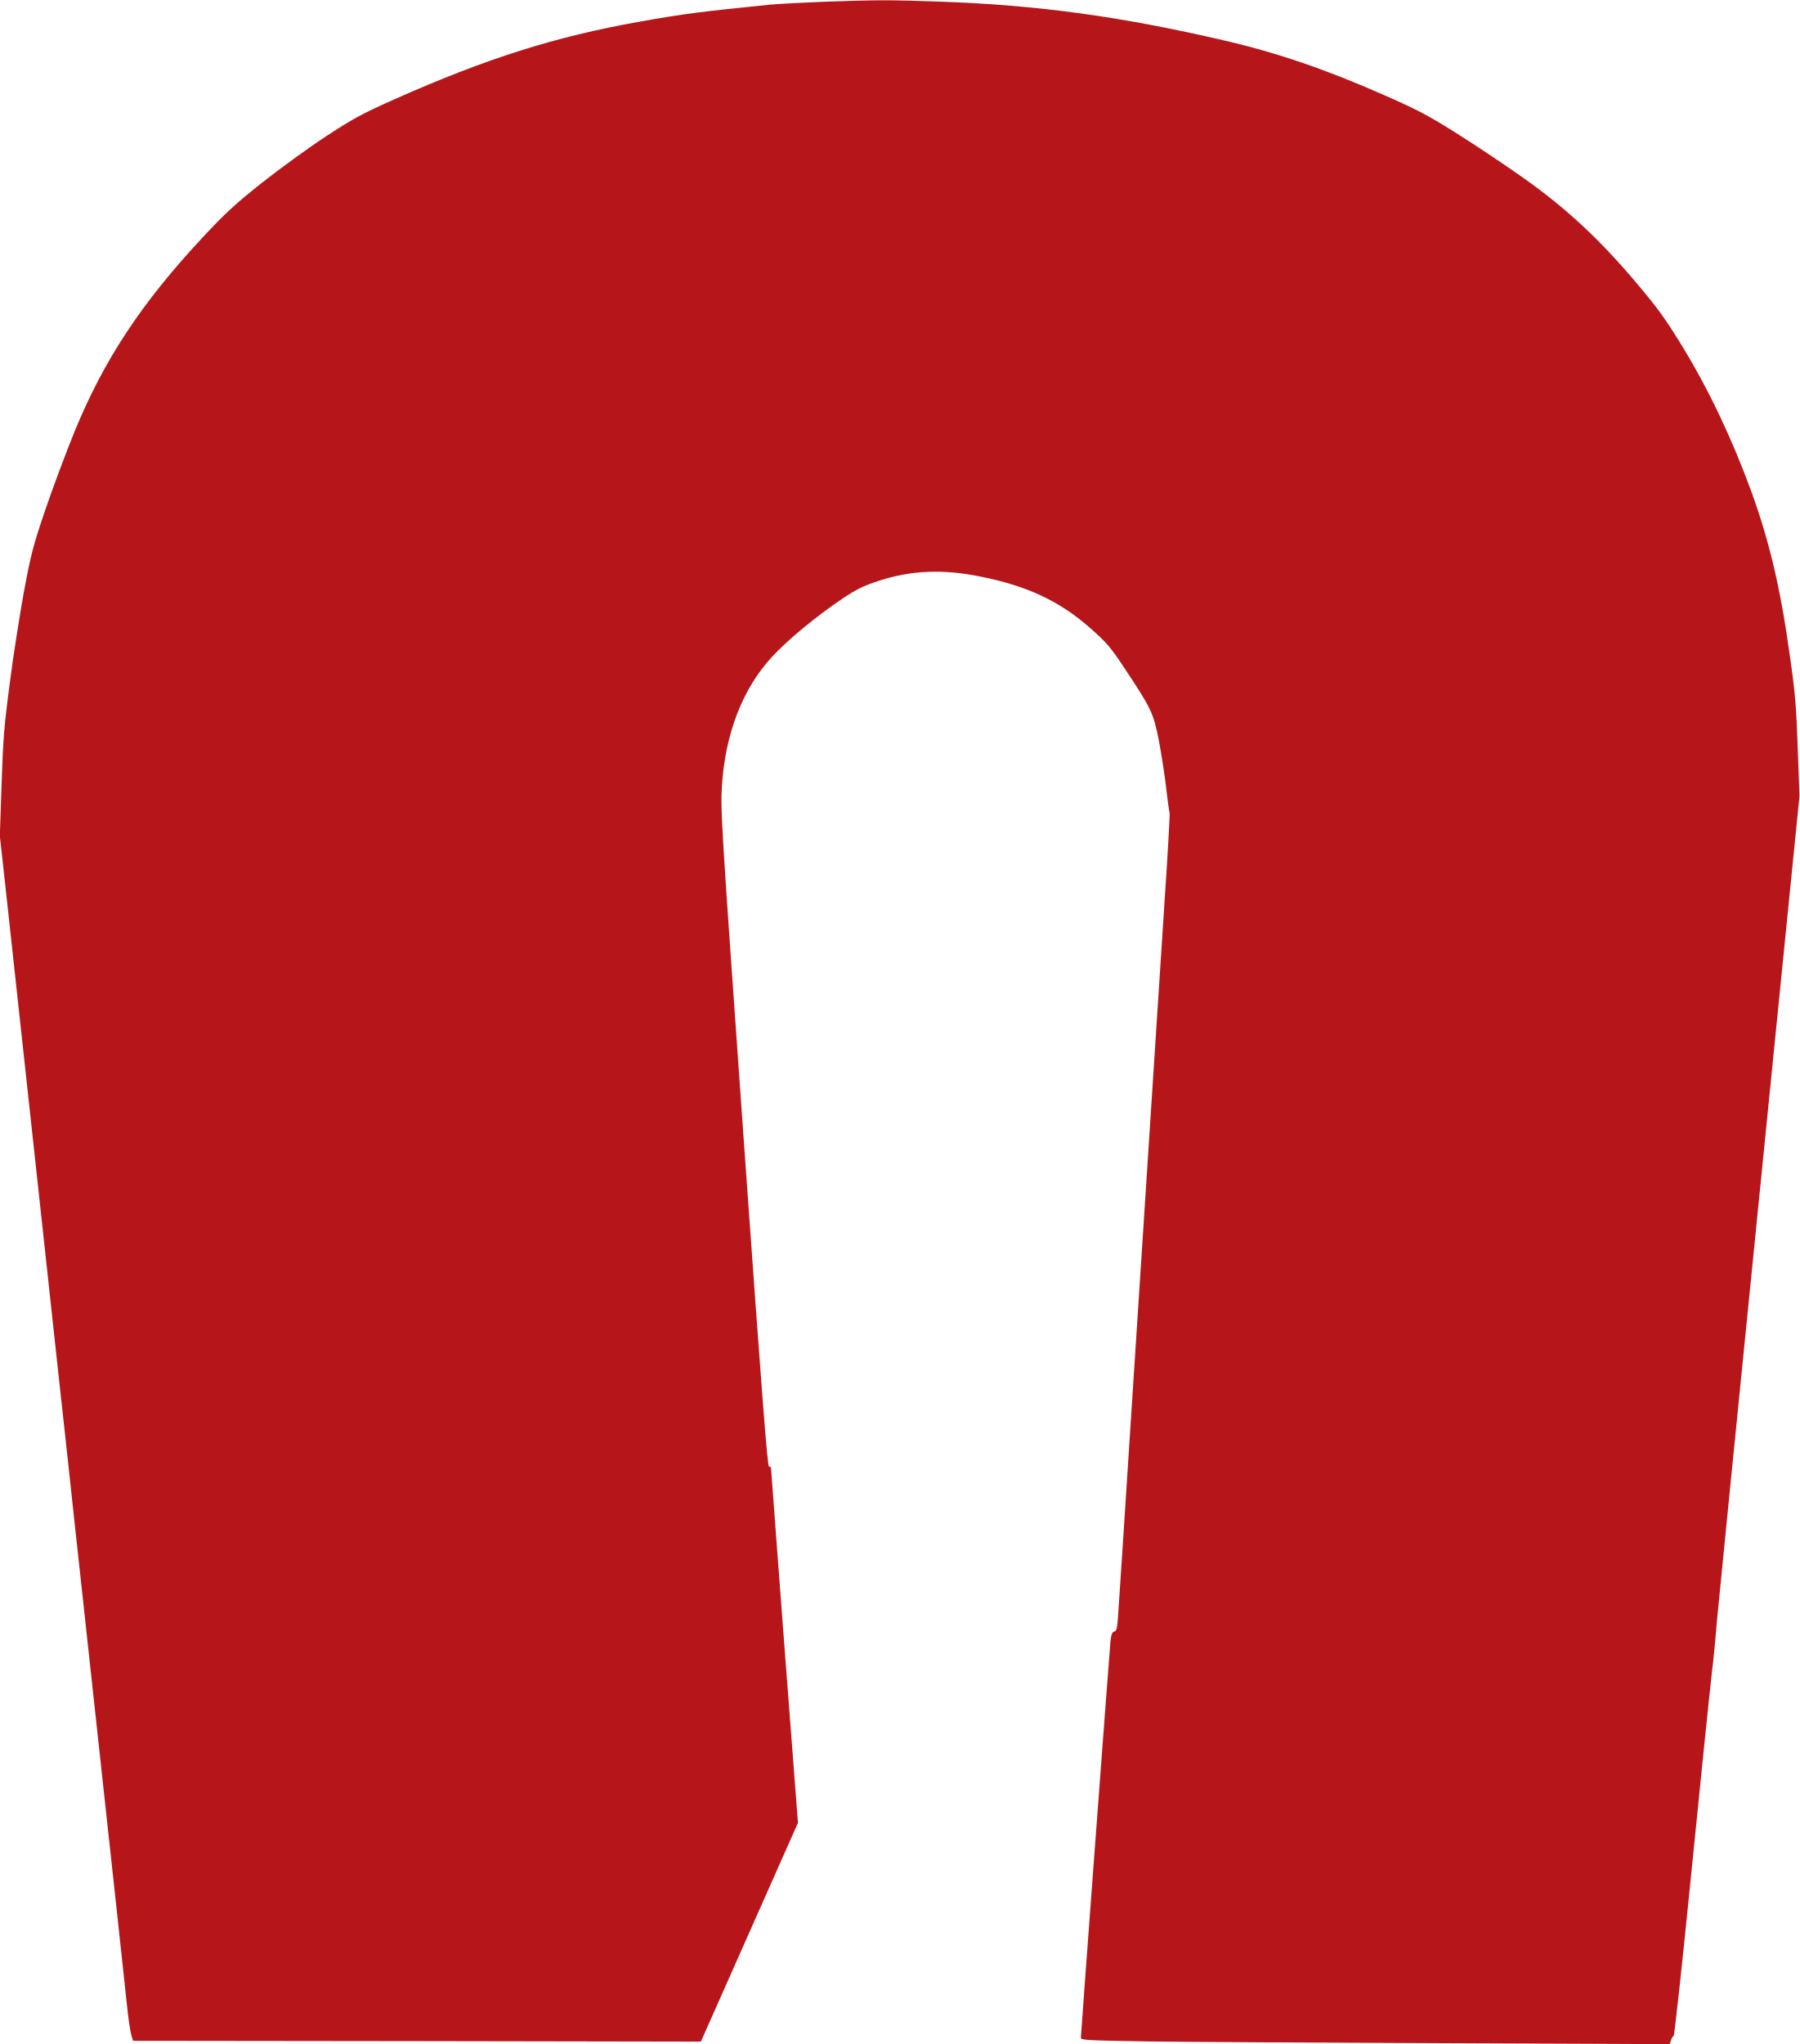
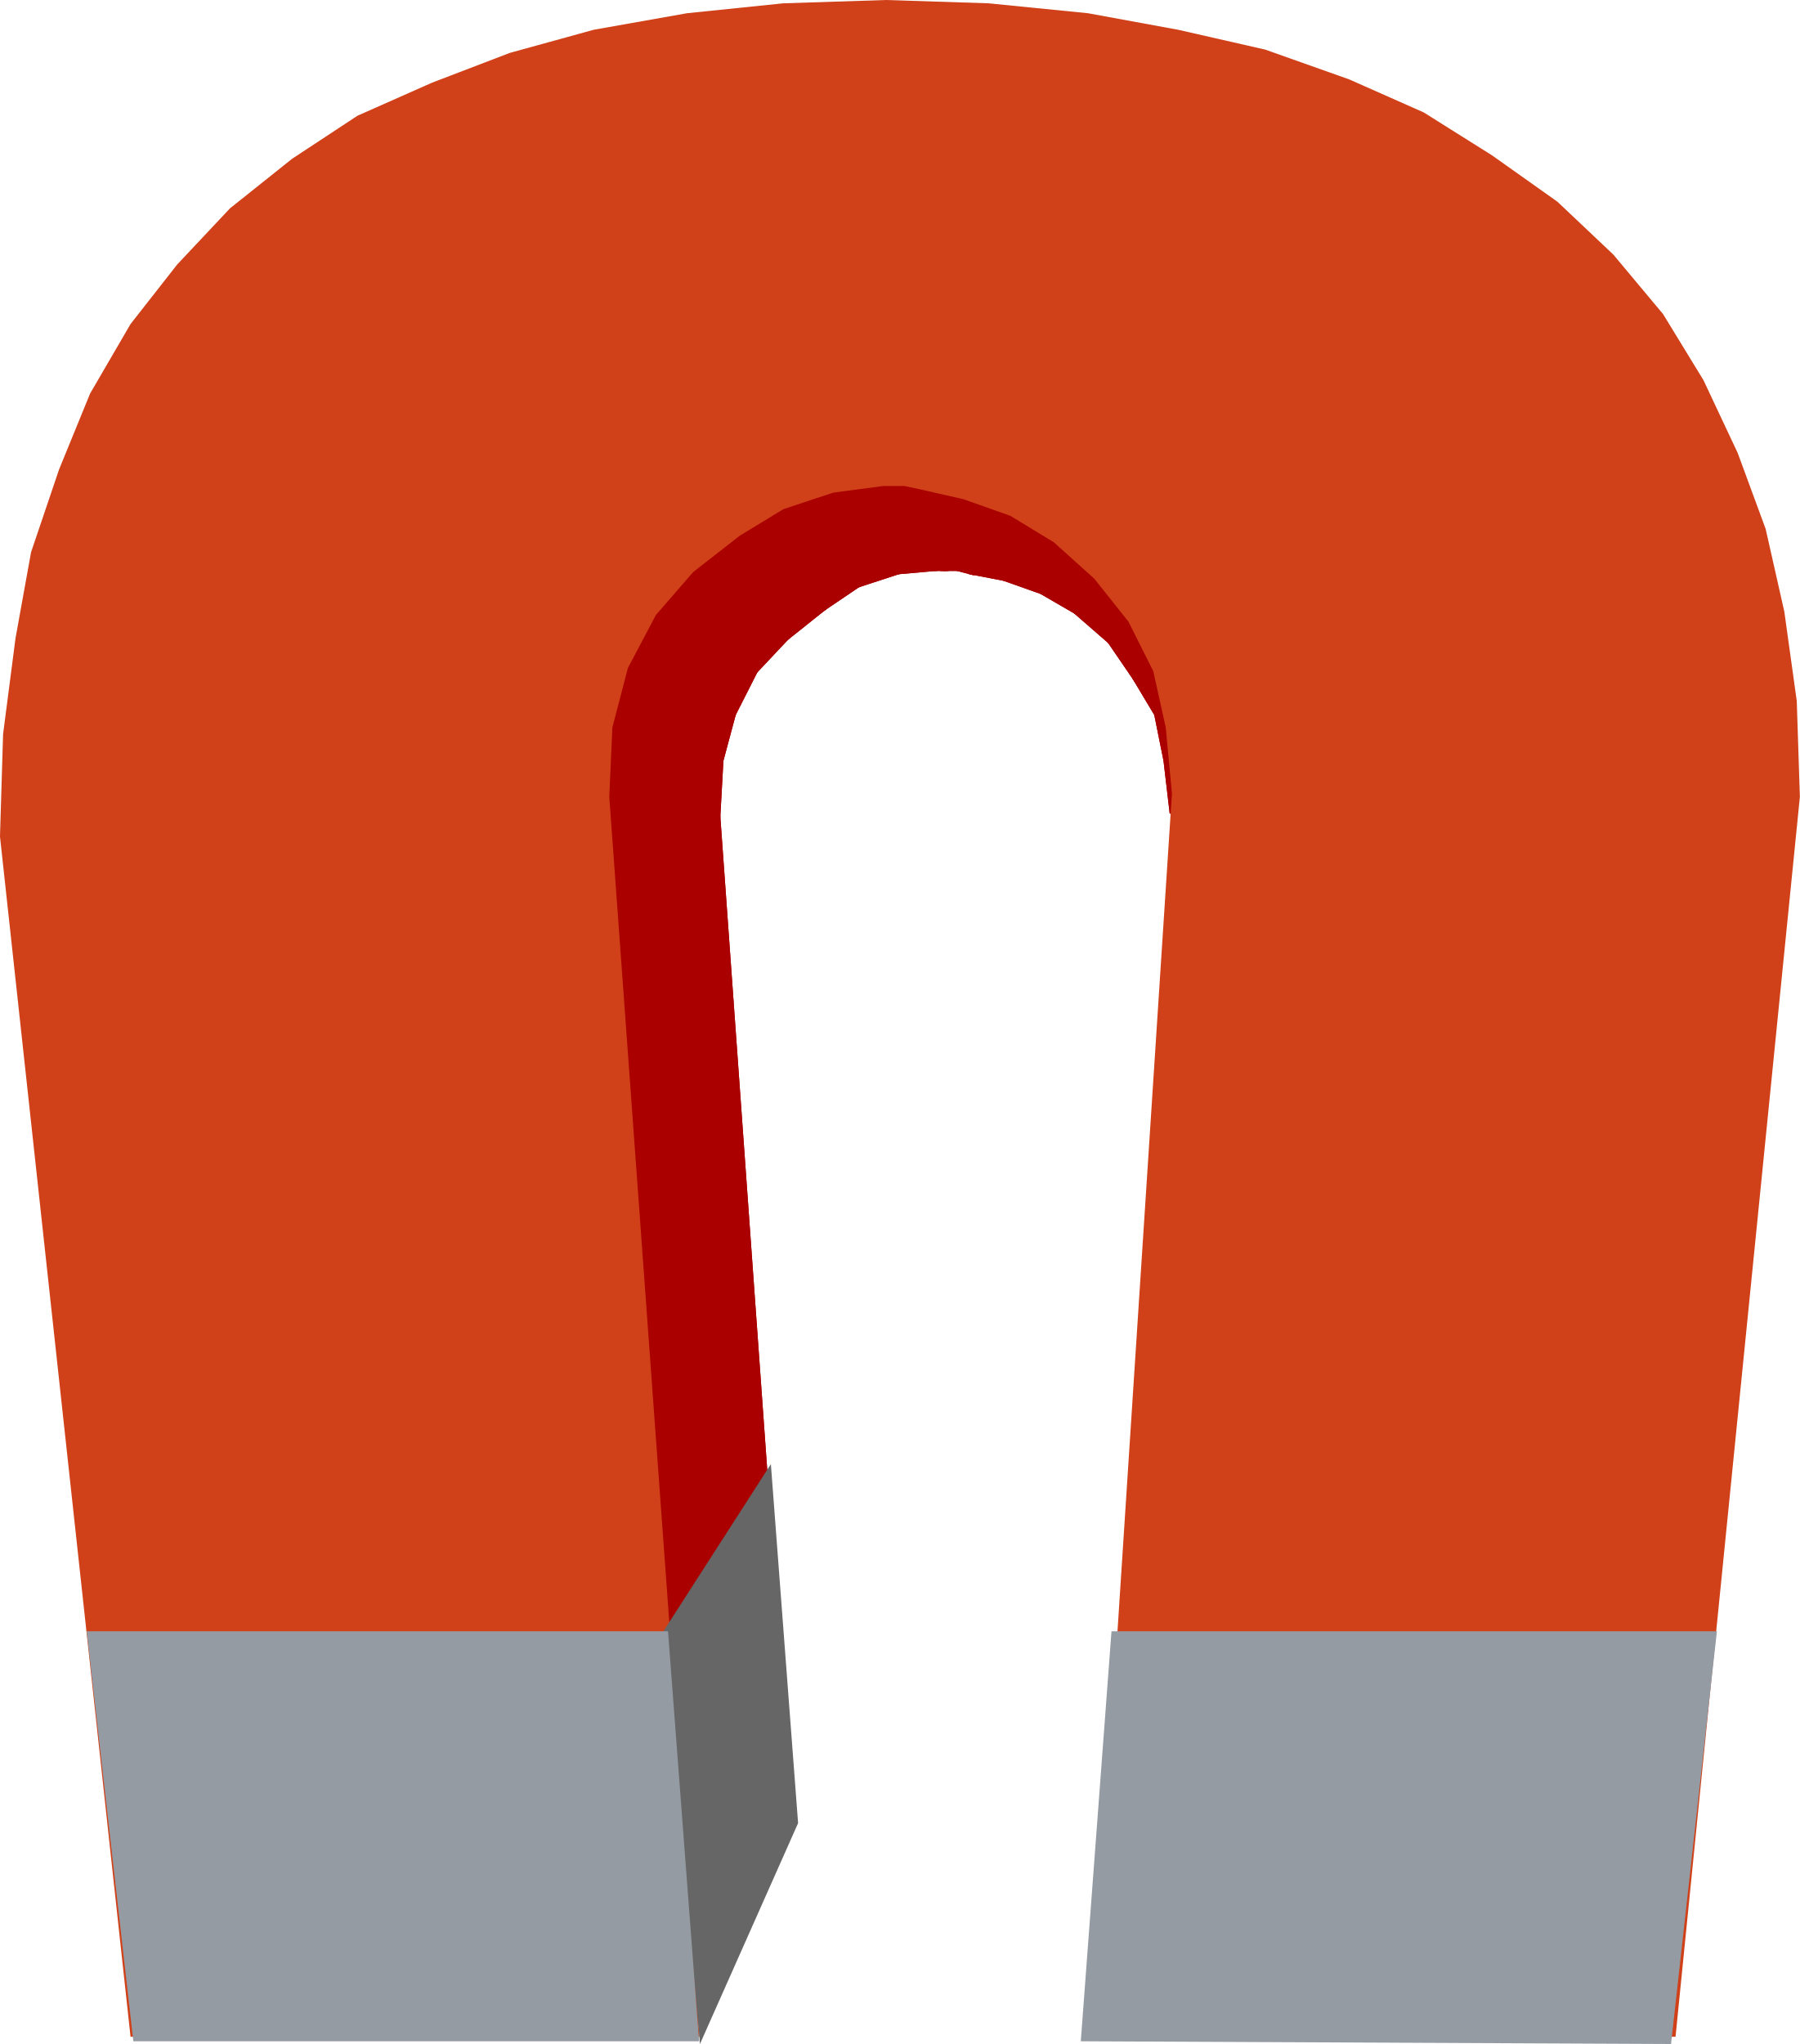
- <svg xmlns="http://www.w3.org/2000/svg" version="1.0" width="1127pt" height="1280pt" viewBox="0 0 1127 1280" preserveAspectRatio="xMidYMid meet">
-   <g transform="translate(0,1280) scale(0.1,-0.1)" fill="#b61619" stroke="none">
-     <path d="M5160 12789 c-129 -5 -280 -13 -335 -18 -428 -43 -546 -58 -815 -106 -535 -95 -961 -230 -1540 -487 -206 -92 -259 -121 -430 -233 -107 -70 -287 -201 -400 -290 -171 -136 -232 -193 -371 -342 -385 -413 -619 -768 -803 -1218 -54 -132 -136 -352 -183 -490 -77 -227 -89 -274 -134 -515 -26 -146 -67 -402 -88 -570 -35 -264 -42 -349 -51 -630 l-11 -325 31 -280 c17 -154 53 -485 80 -735 27 -250 86 -788 130 -1195 44 -407 103 -946 130 -1197 28 -252 73 -666 100 -920 28 -255 59 -544 70 -643 11 -99 47 -430 80 -735 97 -889 158 -1454 175 -1615 8 -82 21 -167 27 -187 l11 -38 1779 -2 1778 -3 304 685 304 685 -84 1095 c-46 602 -83 1105 -84 1117 0 14 -5 21 -13 18 -10 -4 -44 439 -159 2052 -141 1986 -146 2063 -136 2213 20 324 130 609 313 806 99 108 278 255 440 364 91 61 130 80 230 113 204 66 399 74 633 27 298 -59 503 -156 697 -329 96 -85 122 -115 206 -242 172 -259 183 -282 218 -459 16 -85 37 -220 46 -300 9 -80 19 -148 21 -152 2 -4 -11 -247 -31 -540 -42 -644 -109 -1679 -210 -3233 -41 -638 -78 -1202 -82 -1254 -5 -78 -9 -94 -24 -98 -14 -4 -19 -19 -24 -66 -7 -74 -185 -2455 -185 -2478 0 -15 41 -17 423 -23 232 -3 1062 -8 1844 -11 l1421 -6 8 23 c3 13 11 26 17 29 5 4 51 425 102 935 52 511 98 976 105 1034 6 58 15 148 21 200 5 52 14 133 20 180 5 47 16 159 23 250 8 91 128 1290 266 2665 l251 2500 -11 303 c-9 260 -16 343 -50 580 -58 419 -128 714 -240 1022 -119 327 -266 637 -428 903 -107 175 -153 240 -288 400 -229 273 -443 472 -707 659 -111 79 -298 204 -417 279 -184 116 -249 150 -455 241 -369 163 -673 267 -1005 344 -648 151 -1174 223 -1788 244 -330 11 -372 11 -722 -1z" />
+ <svg xmlns="http://www.w3.org/2000/svg" width="400.659" height="454.914" id="svg3063" version="1.1">
+   <defs id="defs3065" />
+   <g id="layer1" transform="translate(-132.7158,-144.6048)">
+     <g id="g4935">
+       <path id="2" style="fill:#aa0000;fill-opacity:1;fill-rule:evenodd;stroke:#aa0000" d="m 287.72,593.492 20.068,-45.625 -5.536,-73.589 -21.452,27.964 z" />
+       <path id="3" style="fill:#959ba3;fill-opacity:1;fill-rule:evenodd;stroke:none" d="m 280.8,502.242 21.452,-27.964 -103.106,0 -47.747,27.964 z" />
+       <path id="4" style="fill:#959ba3;fill-opacity:1;fill-rule:evenodd;stroke:none" d="m 199.146,474.279 z m -47.747,27.964 z" />
+       <path id="8" style="fill:#aa0000;fill-opacity:1;fill-rule:evenodd;stroke:#aa0000" d="M 288.412,593.492 308.48,547.867 292.564,326.366 268.345,317.535 z" />
+       <path id="9" style="fill:#aa0000;fill-opacity:1;fill-rule:evenodd;stroke:#aa0000" d="m 268.345,317.535 24.219,8.831 0.692,-12.51 -24.219,-11.774 z" />
+       <path id="10" style="fill:#aa0000;fill-opacity:1;fill-rule:evenodd;stroke:#aa0000" d="m 269.037,302.081 24.219,11.774 2.768,-10.302 -23.527,-14.718 z" />
+       <path id="11" style="fill:#aa0000;fill-opacity:1;fill-rule:evenodd;stroke:#aa0000" d="m 272.497,288.835 23.527,14.718 4.844,-9.567 -22.143,-16.925 z" />
+       <path id="12" style="fill:#aa0000;fill-opacity:1;fill-rule:evenodd;stroke:#aa0000" d="m 278.724,277.061 22.143,16.925 6.92,-7.359 -20.76,-19.133 z" />
+       <path id="13" style="fill:#aa0000;fill-opacity:1;fill-rule:evenodd;stroke:#aa0000" d="m 287.028,267.495 20.76,19.133 8.304,-6.623 -18.684,-20.605 z" />
+       <path id="14" style="fill:#aa0000;fill-opacity:1;fill-rule:evenodd;stroke:#aa0000" d="m 297.408,259.4 18.684,20.605 7.612,-5.151 -16.608,-21.341 z" />
+       <path id="15" style="fill:#aa0000;fill-opacity:1;fill-rule:evenodd;stroke:#aa0000" d="m 307.096,253.513 16.608,21.341 8.996,-2.944 -14.532,-22.077 z" />
+       <path id="16" style="fill:#aa0000;fill-opacity:1;fill-rule:evenodd;stroke:#aa0000" d="m 318.168,249.834 14.532,22.077 8.304,-0.736 -11.764,-22.812 z" />
+       <path id="17" style="fill:#aa0000;fill-opacity:1;fill-rule:evenodd;stroke:#aa0000" d="m 329.239,248.362 11.764,22.812 1.384,0 -11.764,-22.812 z" />
+       <path id="18" style="fill:#aa0000;fill-opacity:1;fill-rule:evenodd;stroke:#aa0000" d="m 330.623,248.362 11.764,22.812 0.692,0 -11.764,-22.812 z" />
+       <path id="19" style="fill:#aa0000;fill-opacity:1;fill-rule:evenodd;stroke:#aa0000" d="m 331.315,248.362 11.764,22.812 2.768,0 -11.764,-22.812 z" />
+       <path id="20" style="fill:#aa0000;fill-opacity:1;fill-rule:evenodd;stroke:#aa0000" d="m 334.083,248.362 11.764,22.812 2.768,0.736 -11.072,-22.812 z" />
+       <path id="21" style="fill:#aa0000;fill-opacity:1;fill-rule:evenodd;stroke:#aa0000" d="m 337.543,249.098 11.072,22.812 7.612,1.472 -8.996,-22.077 z" />
+       <path id="22" style="fill:#aa0000;fill-opacity:1;fill-rule:evenodd;stroke:#aa0000" d="m 347.231,251.305 8.996,22.077 8.304,2.944 -6.92,-21.341 z" />
+       <path id="23" style="fill:#aa0000;fill-opacity:1;fill-rule:evenodd;stroke:#aa0000" d="m 357.611,254.985 6.92,21.341 7.612,4.415 -4.844,-19.869 z" />
+       <path id="24" style="fill:#aa0000;fill-opacity:1;fill-rule:evenodd;stroke:#aa0000" d="m 367.298,260.872 4.844,19.869 7.612,6.623 -3.46,-18.397 z" />
+       <path id="25" style="fill:#aa0000;fill-opacity:1;fill-rule:evenodd;stroke:#aa0000" d="m 376.294,268.967 3.46,18.397 5.536,8.095 -1.384,-16.925 z" />
+       <path id="26" style="fill:#aa0000;fill-opacity:1;fill-rule:evenodd;stroke:#aa0000" d="m 383.906,278.533 1.384,16.925 4.844,8.095 -0.692,-13.982 z" />
+       <path id="27" style="fill:#aa0000;fill-opacity:1;fill-rule:evenodd;stroke:#aa0000" d="m 389.442,289.571 0.692,13.982 2.076,10.302 0,-11.774 z" />
+       <path id="28" style="fill:#aa0000;fill-opacity:1;fill-rule:evenodd;stroke:#aa0000" d="m 392.21,302.081 0,11.774 1.384,11.774 0,-8.831 z" />
+       <path id="30" style="fill:#d0411a;fill-opacity:1;fill-rule:evenodd;stroke:none" d="m 207.45,547.867 z m -45.671,45.625 z" />
+       <path id="31" style="fill:#aa0000;fill-opacity:1;fill-rule:evenodd;stroke:#aa0000" d="m 287.72,593.492 20.068,-45.625 -5.536,-73.589 -21.452,27.964 z" />
+       <path id="32" style="fill:#959ba3;fill-opacity:1;fill-rule:evenodd;stroke:none" d="m 280.8,502.242 21.452,-27.964 -103.106,0 -47.747,27.964 z" />
+       <path id="33" style="fill:#959ba3;fill-opacity:1;fill-rule:evenodd;stroke:none" d="m 199.146,474.279 z m -47.747,27.964 z" />
+       <path id="37" style="fill:#aa0000;fill-opacity:1;fill-rule:evenodd;stroke:#aa0000" d="M 288.412,593.492 308.48,547.867 292.564,326.366 268.345,317.535 z" />
+       <path id="38" style="fill:#aa0000;fill-opacity:1;fill-rule:evenodd;stroke:#aa0000" d="m 268.345,317.535 24.219,8.831 0.692,-12.51 -24.219,-11.774 z" />
+       <path id="39" style="fill:#aa0000;fill-opacity:1;fill-rule:evenodd;stroke:#aa0000" d="m 269.037,302.081 24.219,11.774 2.768,-10.302 -23.527,-14.718 z" />
+       <path id="40" style="fill:#aa0000;fill-opacity:1;fill-rule:evenodd;stroke:#aa0000" d="m 272.497,288.835 23.527,14.718 4.844,-9.567 -22.143,-16.925 z" />
+       <path id="41" style="fill:#aa0000;fill-opacity:1;fill-rule:evenodd;stroke:#aa0000" d="m 278.724,277.061 22.143,16.925 6.92,-7.359 -20.76,-19.133 z" />
+       <path id="42" style="fill:#aa0000;fill-opacity:1;fill-rule:evenodd;stroke:#aa0000" d="m 287.028,267.495 20.76,19.133 8.304,-6.623 -18.684,-20.605 z" />
+       <path id="43" style="fill:#aa0000;fill-opacity:1;fill-rule:evenodd;stroke:#aa0000" d="m 297.408,259.4 18.684,20.605 7.612,-5.151 -16.608,-21.341 z" />
+       <path id="44" style="fill:#aa0000;fill-opacity:1;fill-rule:evenodd;stroke:#aa0000" d="m 307.096,253.513 16.608,21.341 8.996,-2.944 -14.532,-22.077 z" />
+       <path id="45" style="fill:#aa0000;fill-opacity:1;fill-rule:evenodd;stroke:#aa0000" d="m 318.168,249.834 14.532,22.077 8.304,-0.736 -11.764,-22.812 z" />
+       <path id="46" style="fill:#aa0000;fill-opacity:1;fill-rule:evenodd;stroke:#aa0000" d="m 329.239,248.362 11.764,22.812 1.384,0 -11.764,-22.812 z" />
+       <path id="47" style="fill:#aa0000;fill-opacity:1;fill-rule:evenodd;stroke:#aa0000" d="m 330.623,248.362 11.764,22.812 0.692,0 -11.764,-22.812 z" />
+       <path id="48" style="fill:#aa0000;fill-opacity:1;fill-rule:evenodd;stroke:#aa0000" d="m 331.315,248.362 11.764,22.812 2.768,0 -11.764,-22.812 z" />
+       <path id="49" style="fill:#aa0000;fill-opacity:1;fill-rule:evenodd;stroke:#aa0000" d="m 334.083,248.362 11.764,22.812 2.768,0.736 -11.072,-22.812 z" />
+       <path id="50" style="fill:#aa0000;fill-opacity:1;fill-rule:evenodd;stroke:#aa0000" d="m 337.543,249.098 11.072,22.812 7.612,1.472 -8.996,-22.077 z" />
+       <path id="51" style="fill:#aa0000;fill-opacity:1;fill-rule:evenodd;stroke:#aa0000" d="m 347.231,251.305 8.996,22.077 8.304,2.944 -6.92,-21.341 z" />
+       <path id="52" style="fill:#aa0000;fill-opacity:1;fill-rule:evenodd;stroke:#aa0000" d="m 357.611,254.985 6.92,21.341 7.612,4.415 -4.844,-19.869 z" />
+       <path id="53" style="fill:#aa0000;fill-opacity:1;fill-rule:evenodd;stroke:#aa0000" d="m 367.298,260.872 4.844,19.869 7.612,6.623 -3.46,-18.397 z" />
+       <path id="54" style="fill:#aa0000;fill-opacity:1;fill-rule:evenodd;stroke:#aa0000" d="m 376.294,268.967 3.46,18.397 5.536,8.095 -1.384,-16.925 z" />
+       <path id="55" style="fill:#aa0000;fill-opacity:1;fill-rule:evenodd;stroke:#aa0000" d="m 383.906,278.533 1.384,16.925 4.844,8.095 -0.692,-13.982 z" />
+       <path id="56" style="fill:#aa0000;fill-opacity:1;fill-rule:evenodd;stroke:#aa0000" d="m 389.442,289.571 0.692,13.982 2.076,10.302 0,-11.774 z" />
+       <path id="57" style="fill:#aa0000;fill-opacity:1;fill-rule:evenodd;stroke:#aa0000" d="m 392.21,302.081 0,11.774 1.384,11.774 0,-8.831 z" />
+       <path id="59" style="fill:#d0411a;fill-opacity:1;fill-rule:evenodd;stroke:none" d="m 207.45,547.867 z m -45.671,45.625 z" />
+       <path id="60" style="fill:#d0411a;fill-opacity:1;fill-rule:evenodd;stroke:none" d="m 161.779,597.91 126.633,0 -20.068,-275.957 0.692,-15.454 3.46,-13.246 6.228,-11.774 8.304,-9.567 10.38,-8.095 9.688,-5.887 11.072,-3.679 11.072,-1.472 1.384,0 0.692,0 2.768,0 3.46,0.736 9.688,2.208 10.38,3.679 9.688,5.887 8.996,8.095 7.612,9.567 5.536,11.038 2.768,12.51 1.384,14.718 -17.992,276.693 130.093,0 27.679,-275.957 -0.692,-21.341 -2.768,-19.869 -4.152,-18.397 -6.228,-16.925 -7.612,-16.189 -8.996,-14.718 -11.072,-13.246 -12.456,-11.774 -14.532,-10.302 -15.224,-9.567 -16.608,-7.359 -18.684,-6.623 -19.376,-4.415 -20.068,-3.679 -22.143,-2.208 -22.835,-0.736 -22.835,0.736 -21.451,2.208 -20.76,3.679 -18.684,5.151 -17.3,6.623 -16.608,7.359 -14.532,9.567 -13.84,11.038 -11.764,12.51 -10.38,13.246 -8.996,15.454 -6.92,16.925 -6.228,18.397 -3.46,19.133 -2.768,21.341 -0.692,22.812 29.063,267.126 z" />
+       <path id="path4796" d="m 310.375,550.362 -21.845,49.156 -8.136,-91.858 23.921,-37.202 6.059,79.904" style="fill:#666666;fill-opacity:1;stroke:none" />
+       <path id="path4933" d="m 152.018,507.661 10.38,91.25 125.941,0 -6.92,-91.25 -129.401,0 z" style="fill:#959ba3;fill-opacity:1;fill-rule:evenodd;stroke:none" />
+       <path id="path4709" d="m 380.141,507.661 -6.836,91.25 131.393,0.608 10.212,-91.858 -134.769,0 z" style="fill:#959ba3;fill-opacity:1;fill-rule:evenodd;stroke:none" />
+     </g>
  </g>
</svg>
